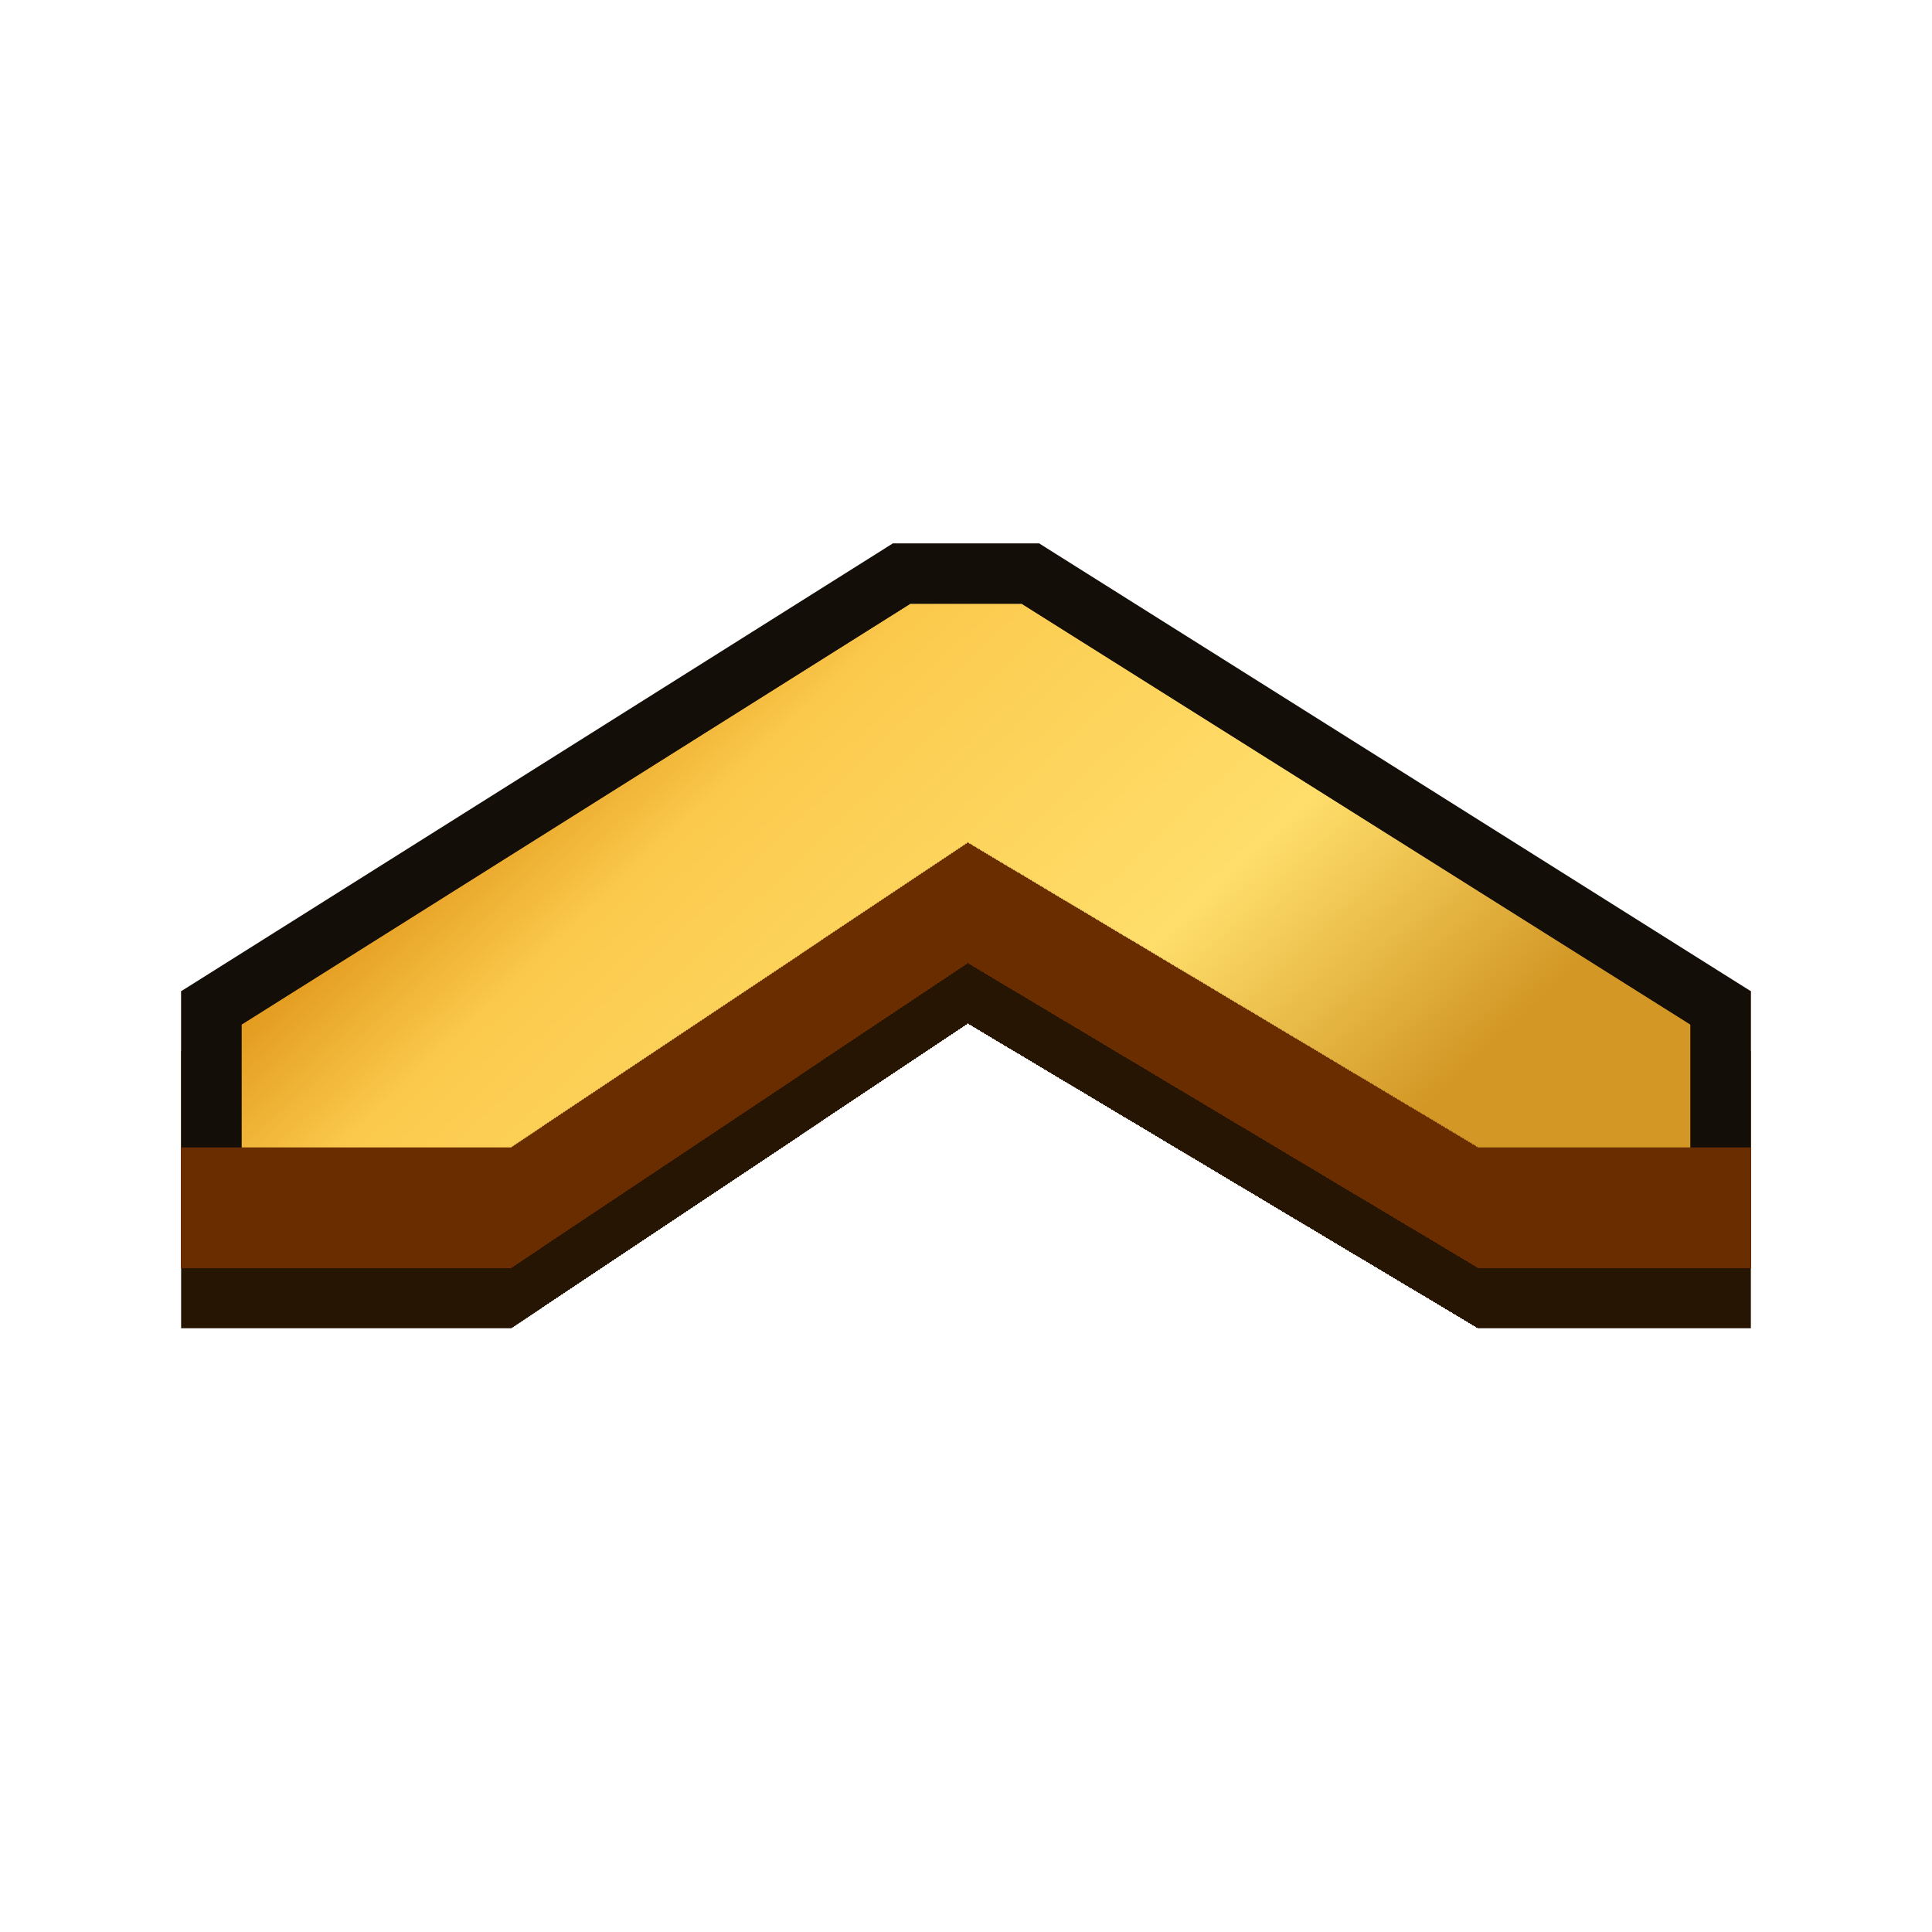
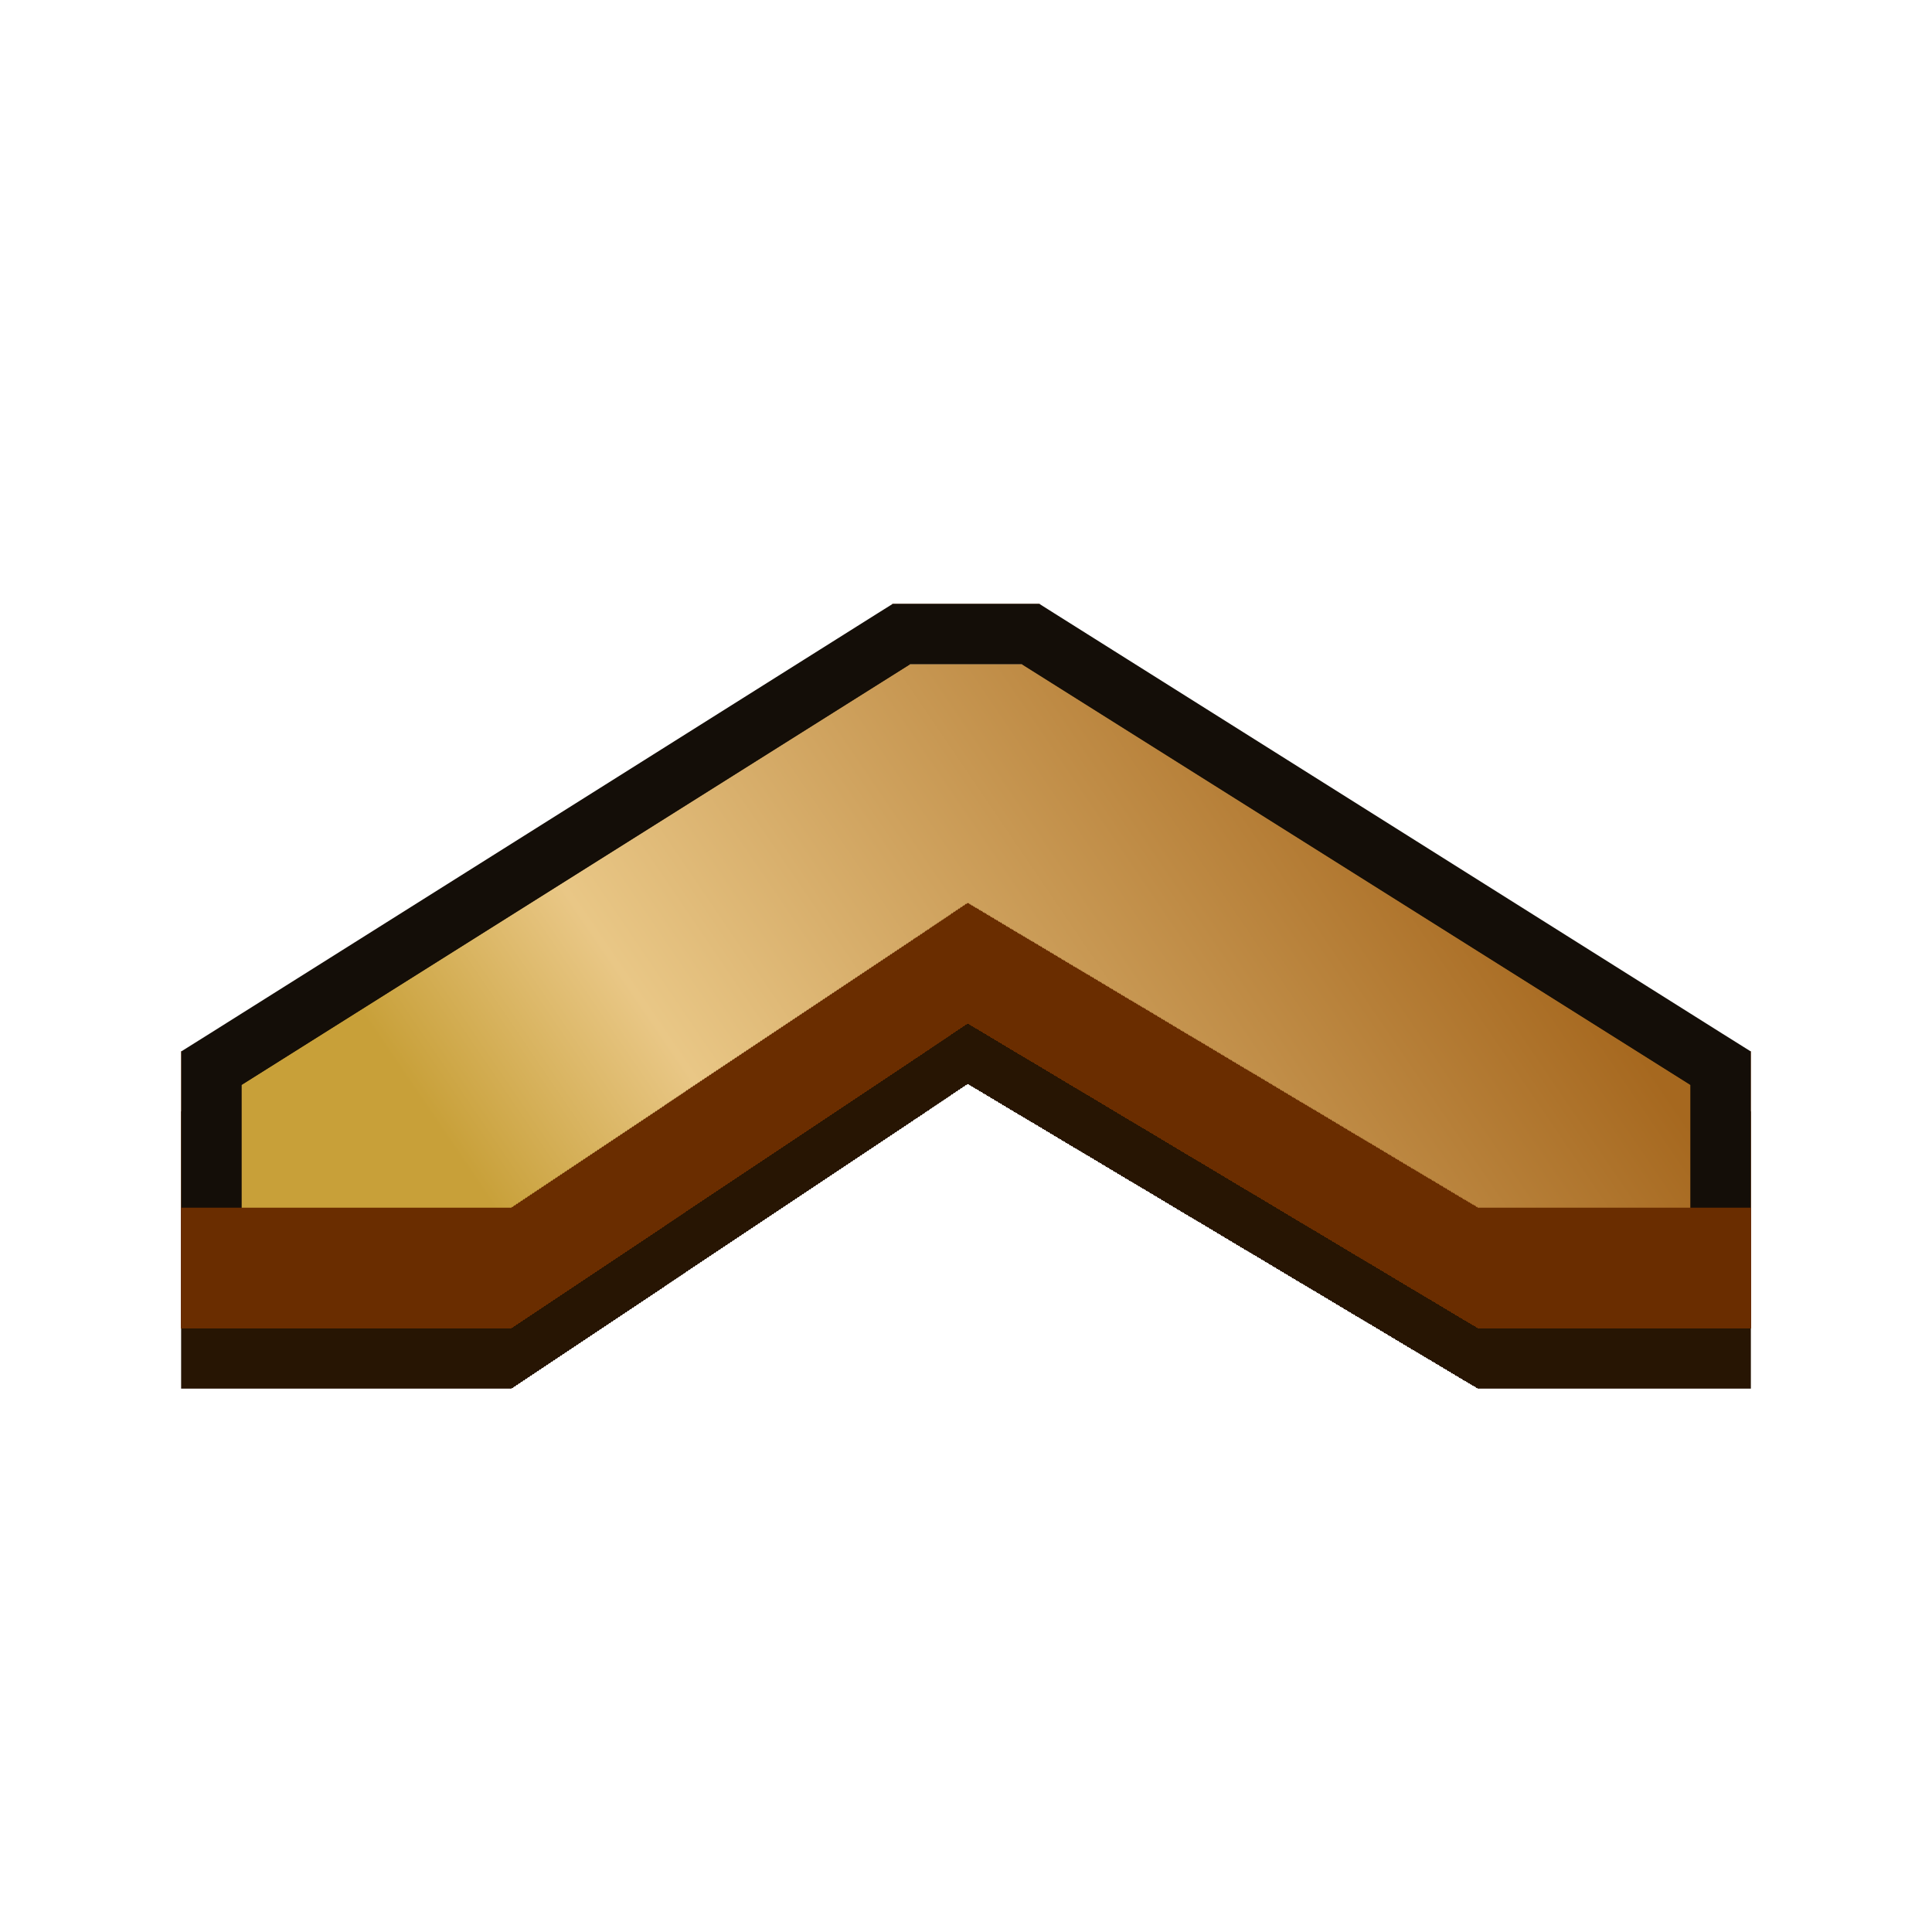
<svg xmlns="http://www.w3.org/2000/svg" width="32" height="32" viewBox="0 0 32 32" fill="none">
-   <g filter="url(#filter0_di)">
-     <path d="M16 14.762L24.769 20L28 20L28 16.97L16.923 10L15.077 10L4 16.97L4 20L8.154 20L16 14.762Z" fill="url(#paint0_linear)" />
-     <path d="M24.513 20.429L24.631 20.5L24.769 20.5L28 20.5L28.5 20.5L28.5 20L28.5 16.97L28.5 16.694L28.266 16.547L17.189 9.577L17.067 9.5L16.923 9.5L15.077 9.5L14.933 9.5L14.811 9.577L3.734 16.547L3.5 16.694L3.5 16.97L3.5 20L3.5 20.5L4 20.5L8.154 20.5L8.305 20.5L8.431 20.416L16.015 15.353L24.513 20.429Z" stroke="#140E08" />
+   <g filter="url(#filter0_di_352_984)">
+     <path d="M16 15.762L24.769 21L28 21L28 17.97L16.923 11L15.077 11L4 17.97L4 21L8.154 21L16 15.762Z" fill="url(#paint0_linear_352_984)" />
+     <path d="M17.067 10.5L17.189 10.577L28.267 17.547L28.5 17.693L28.5 21.5L24.631 21.5L24.513 21.43L16.014 16.354L8.432 21.416L8.306 21.5L3.5 21.5L3.5 17.693L3.733 17.547L14.81 10.577L14.933 10.5L17.067 10.5Z" stroke="#140E08" />
  </g>
  <defs>
-     <filter id="filter0_di" x="3" y="9" width="26" height="13" filterUnits="userSpaceOnUse" color-interpolation-filters="sRGB">
+     <filter id="filter0_di_352_984" x="3" y="10" width="26" height="13" filterUnits="userSpaceOnUse" color-interpolation-filters="sRGB">
      <feFlood flood-opacity="0" result="BackgroundImageFix" />
-       <feColorMatrix in="SourceAlpha" type="matrix" values="0 0 0 0 0 0 0 0 0 0 0 0 0 0 0 0 0 0 127 0" />
+       <feColorMatrix in="SourceAlpha" type="matrix" values="0 0 0 0 0 0 0 0 0 0 0 0 0 0 0 0 0 0 127 0" result="hardAlpha" />
      <feOffset dy="1" />
      <feColorMatrix type="matrix" values="0 0 0 0 0.153 0 0 0 0 0.082 0 0 0 0 0.012 0 0 0 1 0" />
-       <feBlend mode="normal" in2="BackgroundImageFix" result="effect1_dropShadow" />
-       <feBlend mode="normal" in="SourceGraphic" in2="effect1_dropShadow" result="shape" />
+       <feBlend mode="normal" in2="BackgroundImageFix" result="effect1_dropShadow_352_984" />
+       <feBlend mode="normal" in="SourceGraphic" in2="effect1_dropShadow_352_984" result="shape" />
      <feColorMatrix in="SourceAlpha" type="matrix" values="0 0 0 0 0 0 0 0 0 0 0 0 0 0 0 0 0 0 127 0" result="hardAlpha" />
      <feOffset dy="-2" />
      <feComposite in2="hardAlpha" operator="arithmetic" k2="-1" k3="1" />
      <feColorMatrix type="matrix" values="0 0 0 0 0.417 0 0 0 0 0.175 0 0 0 0 0 0 0 0 1 0" />
-       <feBlend mode="normal" in2="shape" result="effect2_innerShadow" />
+       <feBlend mode="normal" in2="shape" result="effect2_innerShadow_352_984" />
    </filter>
-     <linearGradient id="paint0_linear" x1="26.5" y1="22.066" x2="9.446" y2="3.947" gradientUnits="userSpaceOnUse">
-       <stop offset="0.188" stop-color="#D29725" />
-       <stop offset="0.391" stop-color="#FFDE6B" />
-       <stop offset="0.661" stop-color="#FBCA4D" />
-       <stop offset="0.823" stop-color="#D68408" />
+     <linearGradient id="paint0_linear_352_984" x1="4" y1="19.502" x2="21.924" y2="7.326" gradientUnits="userSpaceOnUse">
+       <stop offset="0.146" stop-color="#C8A039" />
+       <stop offset="0.328" stop-color="#E9C786" />
+       <stop offset="0.938" stop-color="#A6681F" />
    </linearGradient>
  </defs>
</svg>
